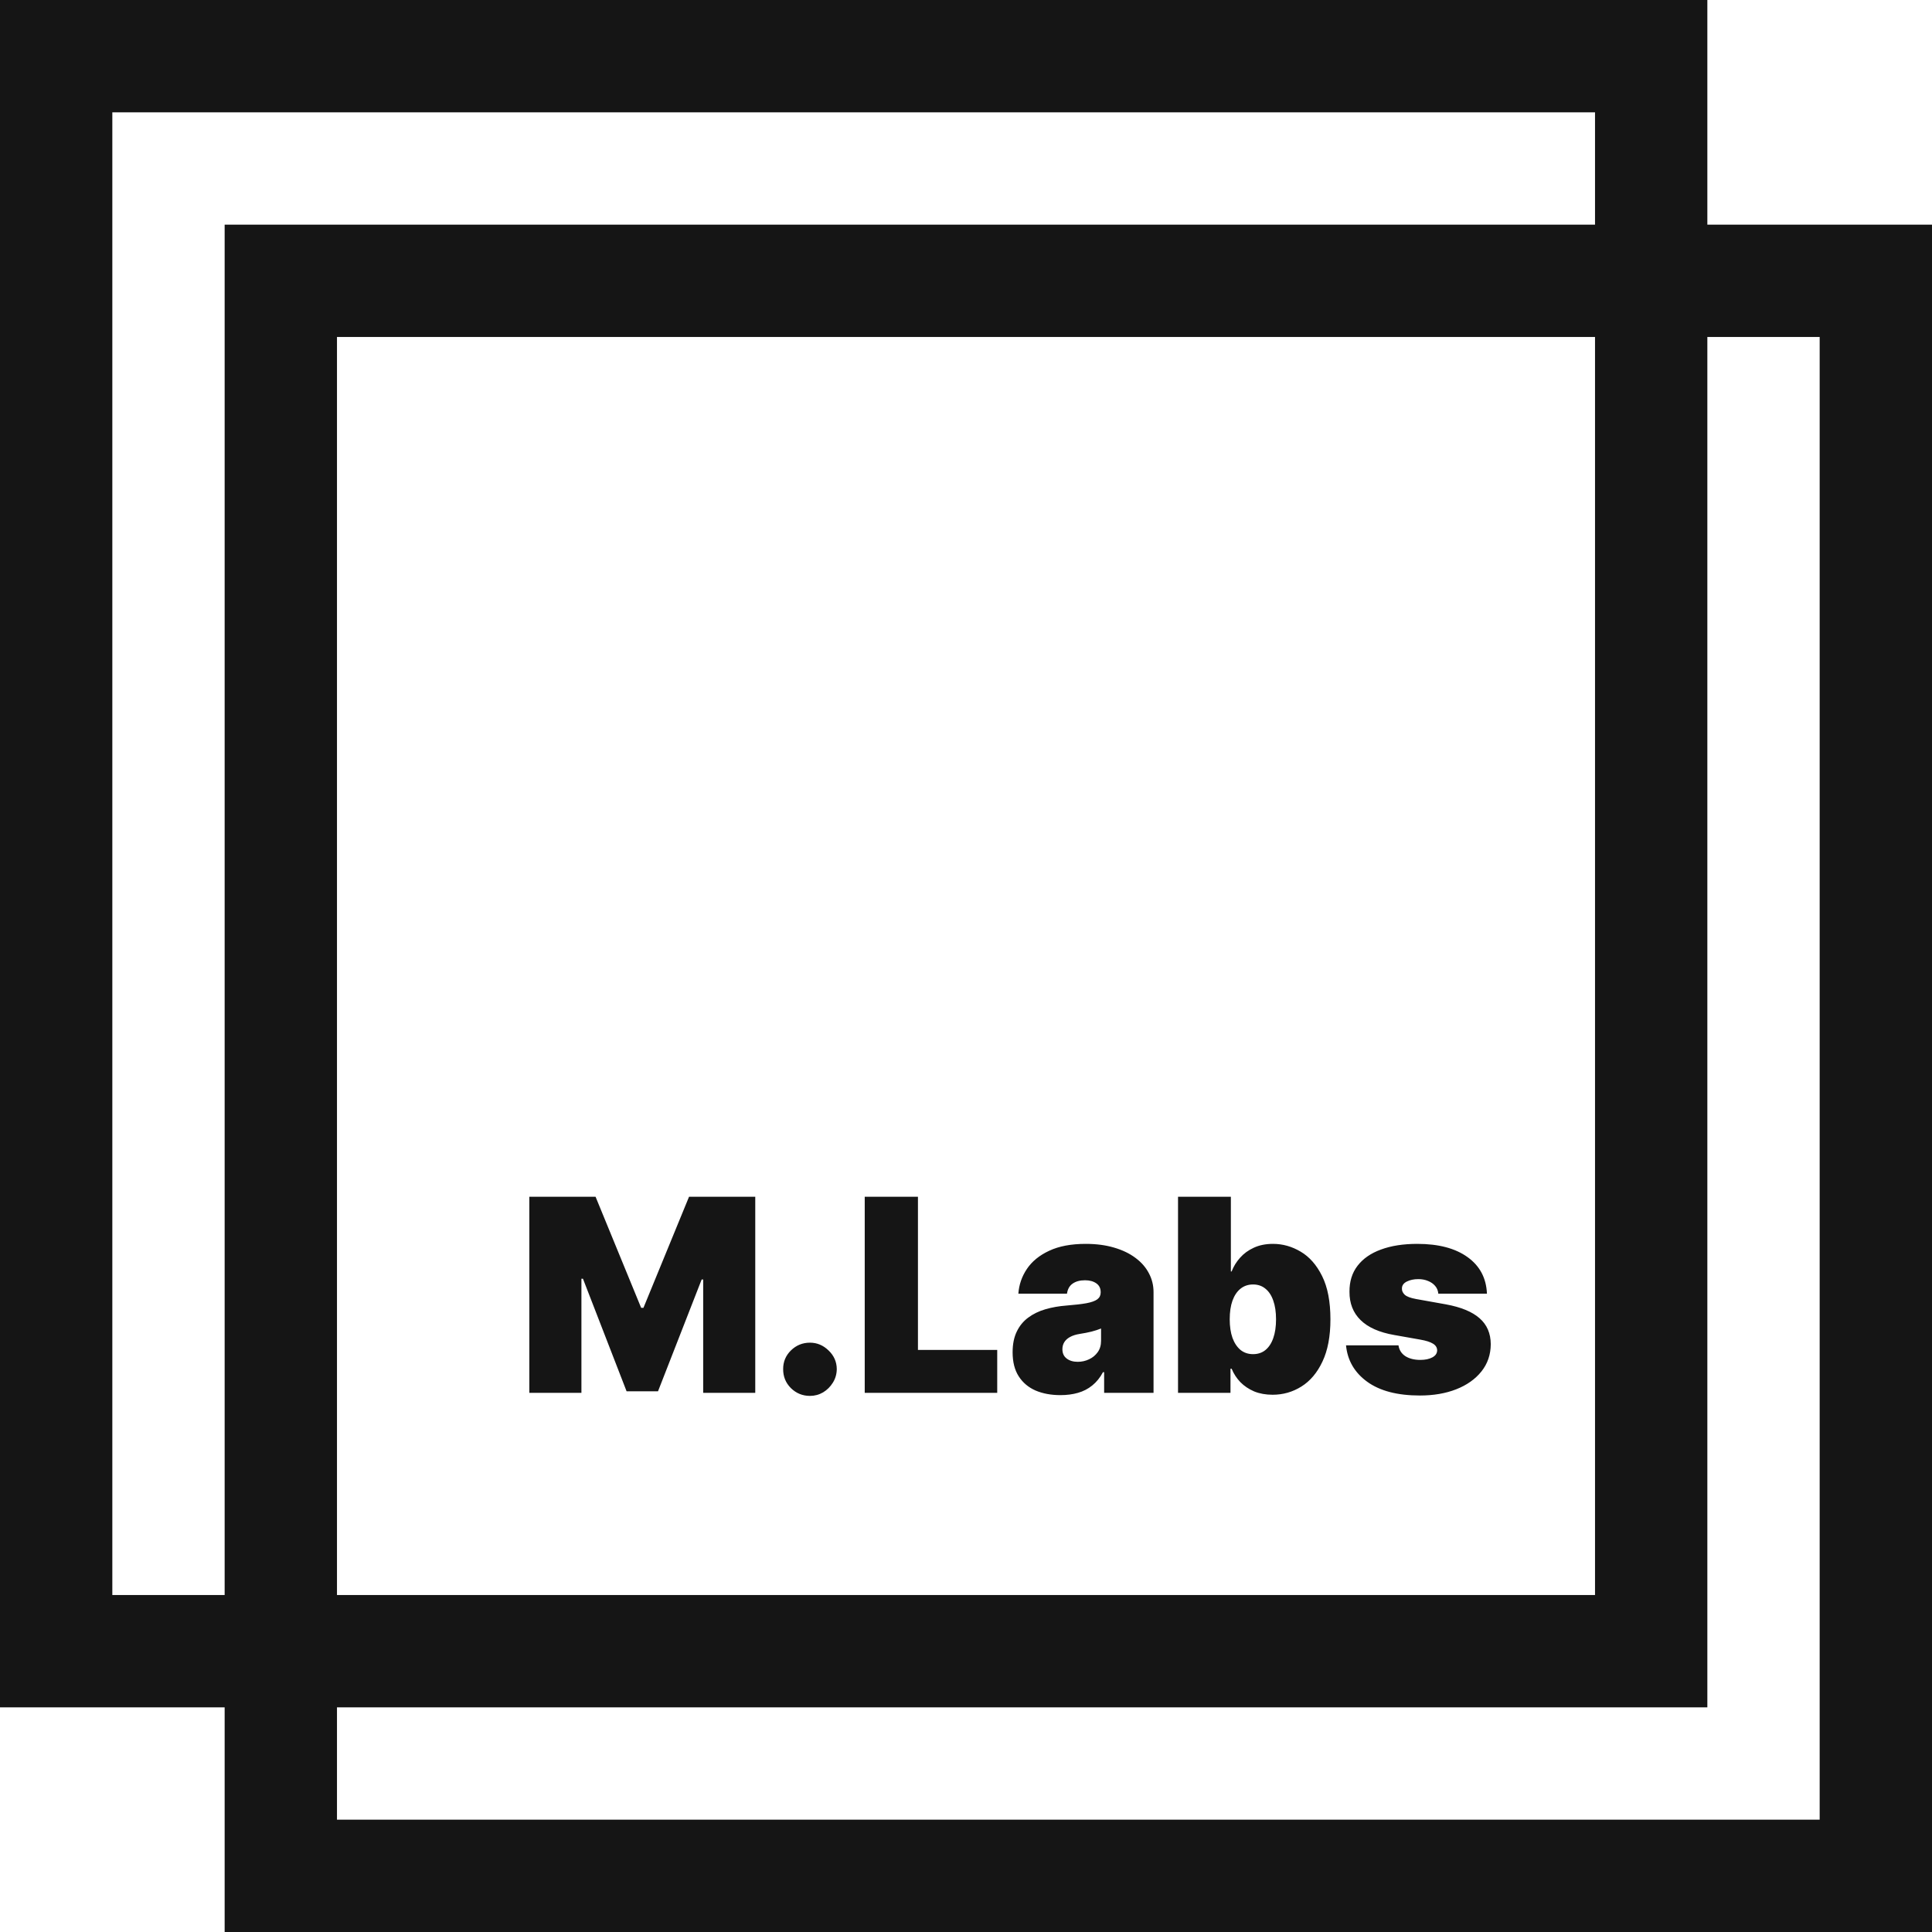
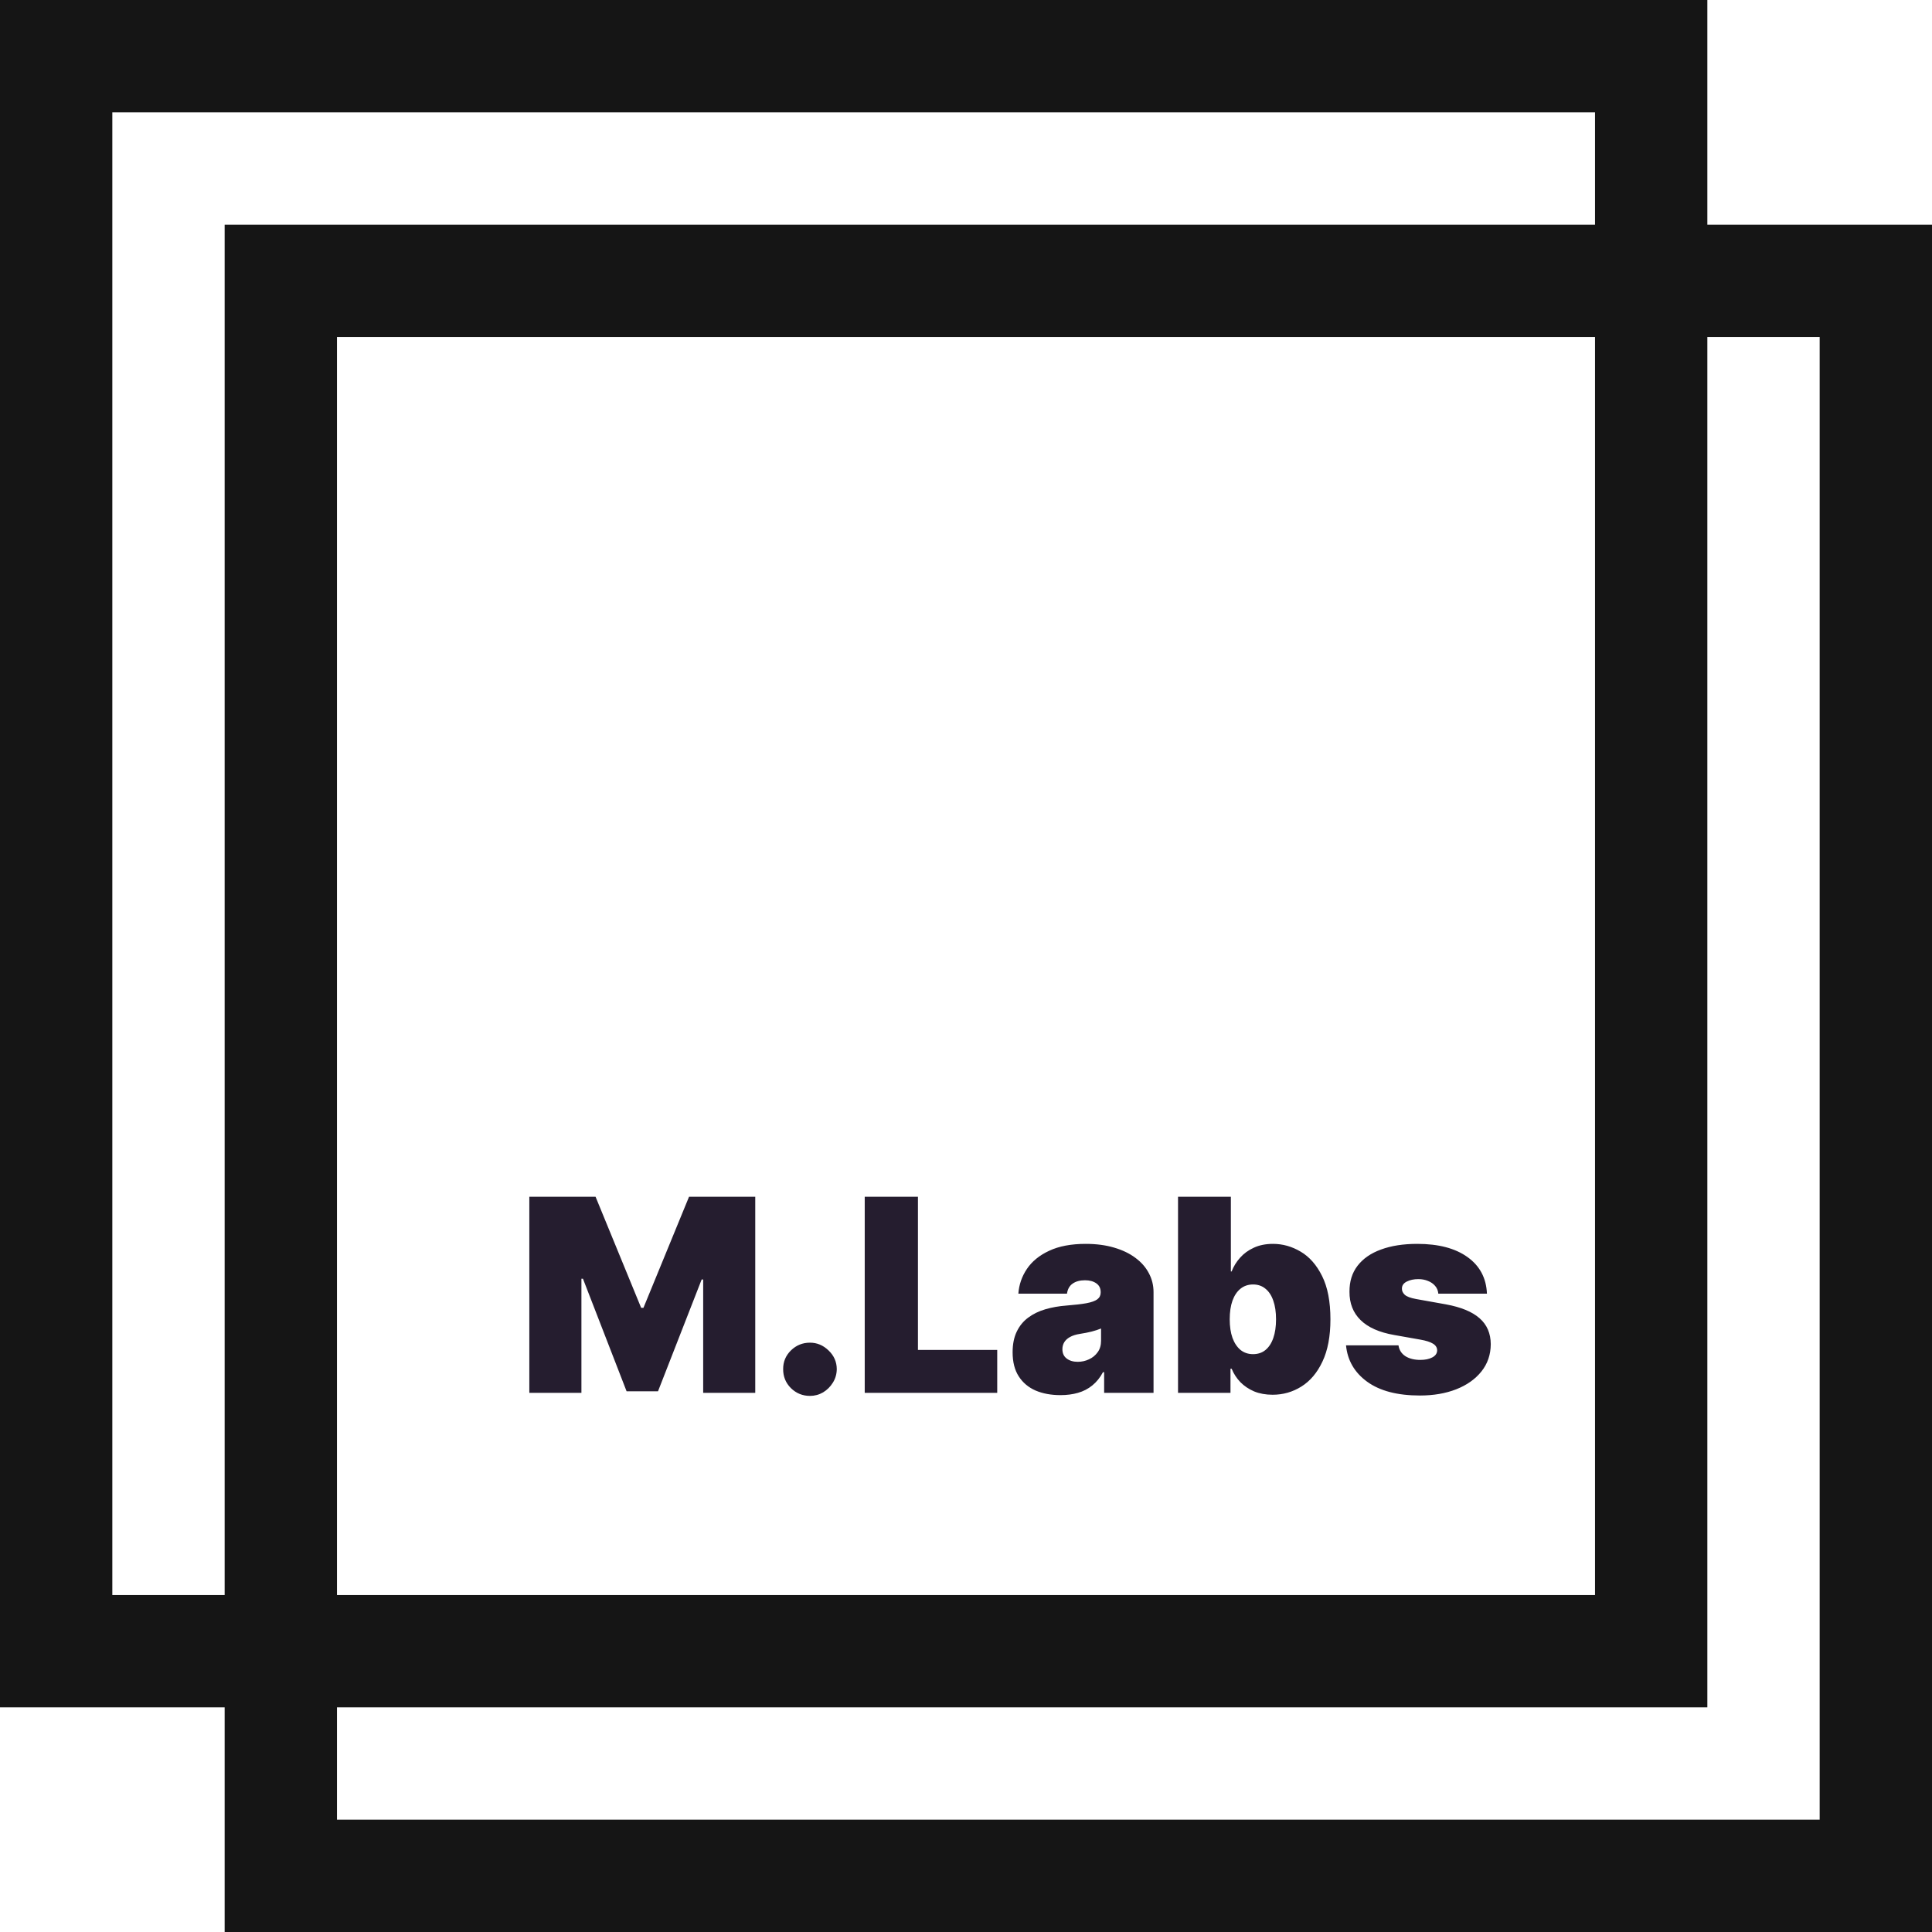
<svg xmlns="http://www.w3.org/2000/svg" width="86" height="86" viewBox="0 0 86 86" fill="none">
  <rect x="2.5" y="2.5" width="71" height="71" stroke="#151515" stroke-width="5" />
  <rect x="12.5" y="12.5" width="71" height="71" stroke="#151515" stroke-width="5" />
-   <path d="M23.562 53.273H26.511L28.54 58.216H28.642L30.671 53.273H33.619V62H31.301V56.955H31.233L29.29 61.932H27.892L25.949 56.92H25.881V62H23.562V53.273ZM36.055 62.136C35.725 62.136 35.443 62.021 35.207 61.791C34.974 61.558 34.859 61.276 34.861 60.943C34.859 60.619 34.974 60.342 35.207 60.112C35.443 59.882 35.725 59.767 36.055 59.767C36.367 59.767 36.643 59.882 36.881 60.112C37.123 60.342 37.245 60.619 37.248 60.943C37.245 61.165 37.187 61.367 37.073 61.548C36.962 61.727 36.818 61.871 36.639 61.979C36.459 62.084 36.265 62.136 36.055 62.136ZM38.492 62V53.273H40.861V60.091H44.39V62H38.492ZM47.206 62.102C46.788 62.102 46.419 62.034 46.098 61.898C45.779 61.758 45.529 61.548 45.348 61.267C45.166 60.986 45.075 60.628 45.075 60.193C45.075 59.835 45.136 59.53 45.258 59.277C45.38 59.021 45.551 58.812 45.77 58.651C45.988 58.489 46.242 58.365 46.532 58.28C46.825 58.195 47.14 58.139 47.478 58.114C47.845 58.085 48.139 58.051 48.36 58.011C48.585 57.969 48.747 57.91 48.846 57.837C48.946 57.76 48.995 57.659 48.995 57.534V57.517C48.995 57.347 48.93 57.216 48.799 57.125C48.669 57.034 48.501 56.989 48.297 56.989C48.072 56.989 47.889 57.038 47.747 57.138C47.608 57.234 47.524 57.383 47.495 57.585H45.331C45.359 57.188 45.485 56.821 45.71 56.486C45.937 56.148 46.268 55.878 46.703 55.676C47.137 55.472 47.68 55.369 48.331 55.369C48.799 55.369 49.22 55.425 49.592 55.535C49.964 55.644 50.281 55.795 50.542 55.992C50.804 56.185 51.002 56.412 51.139 56.673C51.278 56.932 51.348 57.213 51.348 57.517V62H49.149V61.08H49.098C48.967 61.324 48.808 61.521 48.62 61.672C48.436 61.822 48.224 61.932 47.985 62C47.75 62.068 47.49 62.102 47.206 62.102ZM47.973 60.619C48.152 60.619 48.319 60.582 48.475 60.508C48.635 60.435 48.764 60.328 48.863 60.189C48.963 60.05 49.012 59.881 49.012 59.682V59.136C48.95 59.162 48.883 59.186 48.812 59.209C48.744 59.231 48.67 59.253 48.591 59.273C48.514 59.293 48.431 59.311 48.343 59.328C48.258 59.345 48.169 59.361 48.075 59.375C47.893 59.403 47.744 59.45 47.627 59.516C47.514 59.578 47.429 59.656 47.372 59.75C47.318 59.841 47.291 59.943 47.291 60.057C47.291 60.239 47.355 60.378 47.483 60.474C47.61 60.571 47.774 60.619 47.973 60.619ZM52.438 62V53.273H54.79V56.597H54.824C54.909 56.375 55.034 56.172 55.199 55.987C55.364 55.8 55.568 55.651 55.812 55.54C56.057 55.426 56.341 55.369 56.665 55.369C57.097 55.369 57.507 55.484 57.896 55.715C58.288 55.945 58.606 56.307 58.851 56.801C59.098 57.295 59.222 57.938 59.222 58.727C59.222 59.483 59.104 60.109 58.868 60.606C58.635 61.104 58.322 61.474 57.93 61.719C57.541 61.963 57.114 62.085 56.648 62.085C56.341 62.085 56.067 62.035 55.825 61.936C55.587 61.834 55.382 61.696 55.212 61.523C55.044 61.347 54.915 61.148 54.824 60.926H54.773V62H52.438ZM54.739 58.727C54.739 59.045 54.78 59.321 54.862 59.554C54.947 59.784 55.067 59.963 55.22 60.091C55.376 60.216 55.562 60.278 55.778 60.278C55.994 60.278 56.178 60.217 56.328 60.095C56.481 59.97 56.598 59.793 56.678 59.562C56.76 59.33 56.801 59.051 56.801 58.727C56.801 58.403 56.76 58.126 56.678 57.896C56.598 57.663 56.481 57.486 56.328 57.364C56.178 57.239 55.994 57.176 55.778 57.176C55.562 57.176 55.376 57.239 55.22 57.364C55.067 57.486 54.947 57.663 54.862 57.896C54.78 58.126 54.739 58.403 54.739 58.727ZM66.189 57.585H64.024C64.013 57.452 63.966 57.337 63.883 57.24C63.801 57.144 63.695 57.07 63.564 57.019C63.436 56.965 63.294 56.938 63.138 56.938C62.936 56.938 62.763 56.974 62.618 57.048C62.473 57.122 62.402 57.227 62.405 57.364C62.402 57.46 62.443 57.55 62.528 57.632C62.617 57.715 62.785 57.778 63.035 57.824L64.365 58.062C65.035 58.185 65.534 58.391 65.861 58.68C66.19 58.967 66.356 59.352 66.359 59.835C66.356 60.301 66.217 60.706 65.942 61.05C65.669 61.391 65.296 61.655 64.821 61.842C64.349 62.027 63.811 62.119 63.206 62.119C62.206 62.119 61.423 61.915 60.858 61.506C60.295 61.097 59.981 60.557 59.916 59.886H62.251C62.283 60.094 62.385 60.254 62.558 60.368C62.734 60.479 62.956 60.534 63.223 60.534C63.439 60.534 63.617 60.497 63.756 60.423C63.898 60.349 63.97 60.244 63.973 60.108C63.97 59.983 63.908 59.883 63.785 59.81C63.666 59.736 63.479 59.676 63.223 59.631L62.064 59.426C61.396 59.31 60.896 59.088 60.564 58.761C60.231 58.435 60.067 58.014 60.07 57.5C60.067 57.045 60.186 56.66 60.428 56.345C60.672 56.027 61.02 55.785 61.472 55.621C61.926 55.453 62.465 55.369 63.087 55.369C64.033 55.369 64.778 55.565 65.324 55.957C65.872 56.349 66.16 56.892 66.189 57.585Z" fill="#151515" />
+   <path d="M23.562 53.273H26.511L28.54 58.216H28.642L30.671 53.273H33.619V62H31.301V56.955H31.233L29.29 61.932H27.892L25.949 56.92H25.881V62H23.562V53.273ZM36.055 62.136C35.725 62.136 35.443 62.021 35.207 61.791C34.974 61.558 34.859 61.276 34.861 60.943C34.859 60.619 34.974 60.342 35.207 60.112C35.443 59.882 35.725 59.767 36.055 59.767C36.367 59.767 36.643 59.882 36.881 60.112C37.123 60.342 37.245 60.619 37.248 60.943C37.245 61.165 37.187 61.367 37.073 61.548C36.962 61.727 36.818 61.871 36.639 61.979C36.459 62.084 36.265 62.136 36.055 62.136ZM38.492 62V53.273H40.861V60.091H44.39V62H38.492ZM47.206 62.102C46.788 62.102 46.419 62.034 46.098 61.898C45.779 61.758 45.529 61.548 45.348 61.267C45.166 60.986 45.075 60.628 45.075 60.193C45.075 59.835 45.136 59.53 45.258 59.277C45.38 59.021 45.551 58.812 45.77 58.651C45.988 58.489 46.242 58.365 46.532 58.28C46.825 58.195 47.14 58.139 47.478 58.114C47.845 58.085 48.139 58.051 48.36 58.011C48.585 57.969 48.747 57.91 48.846 57.837C48.946 57.76 48.995 57.659 48.995 57.534V57.517C48.995 57.347 48.93 57.216 48.799 57.125C48.669 57.034 48.501 56.989 48.297 56.989C48.072 56.989 47.889 57.038 47.747 57.138C47.608 57.234 47.524 57.383 47.495 57.585H45.331C45.359 57.188 45.485 56.821 45.71 56.486C45.937 56.148 46.268 55.878 46.703 55.676C47.137 55.472 47.68 55.369 48.331 55.369C48.799 55.369 49.22 55.425 49.592 55.535C49.964 55.644 50.281 55.795 50.542 55.992C50.804 56.185 51.002 56.412 51.139 56.673C51.278 56.932 51.348 57.213 51.348 57.517V62H49.149V61.08H49.098C48.967 61.324 48.808 61.521 48.62 61.672C48.436 61.822 48.224 61.932 47.985 62C47.75 62.068 47.49 62.102 47.206 62.102ZM47.973 60.619C48.152 60.619 48.319 60.582 48.475 60.508C48.635 60.435 48.764 60.328 48.863 60.189C48.963 60.05 49.012 59.881 49.012 59.682V59.136C48.95 59.162 48.883 59.186 48.812 59.209C48.744 59.231 48.67 59.253 48.591 59.273C48.514 59.293 48.431 59.311 48.343 59.328C48.258 59.345 48.169 59.361 48.075 59.375C47.893 59.403 47.744 59.45 47.627 59.516C47.514 59.578 47.429 59.656 47.372 59.75C47.318 59.841 47.291 59.943 47.291 60.057C47.291 60.239 47.355 60.378 47.483 60.474C47.61 60.571 47.774 60.619 47.973 60.619ZM52.438 62V53.273H54.79V56.597H54.824C54.909 56.375 55.034 56.172 55.199 55.987C55.364 55.8 55.568 55.651 55.812 55.54C56.057 55.426 56.341 55.369 56.665 55.369C57.097 55.369 57.507 55.484 57.896 55.715C58.288 55.945 58.606 56.307 58.851 56.801C59.098 57.295 59.222 57.938 59.222 58.727C59.222 59.483 59.104 60.109 58.868 60.606C58.635 61.104 58.322 61.474 57.93 61.719C57.541 61.963 57.114 62.085 56.648 62.085C56.341 62.085 56.067 62.035 55.825 61.936C55.587 61.834 55.382 61.696 55.212 61.523C55.044 61.347 54.915 61.148 54.824 60.926H54.773V62H52.438ZM54.739 58.727C54.739 59.045 54.78 59.321 54.862 59.554C54.947 59.784 55.067 59.963 55.22 60.091C55.376 60.216 55.562 60.278 55.778 60.278C55.994 60.278 56.178 60.217 56.328 60.095C56.481 59.97 56.598 59.793 56.678 59.562C56.76 59.33 56.801 59.051 56.801 58.727C56.801 58.403 56.76 58.126 56.678 57.896C56.598 57.663 56.481 57.486 56.328 57.364C56.178 57.239 55.994 57.176 55.778 57.176C55.562 57.176 55.376 57.239 55.22 57.364C55.067 57.486 54.947 57.663 54.862 57.896C54.78 58.126 54.739 58.403 54.739 58.727ZM66.189 57.585H64.024C64.013 57.452 63.966 57.337 63.883 57.24C63.801 57.144 63.695 57.07 63.564 57.019C63.436 56.965 63.294 56.938 63.138 56.938C62.936 56.938 62.763 56.974 62.618 57.048C62.473 57.122 62.402 57.227 62.405 57.364C62.402 57.46 62.443 57.55 62.528 57.632C62.617 57.715 62.785 57.778 63.035 57.824L64.365 58.062C65.035 58.185 65.534 58.391 65.861 58.68C66.19 58.967 66.356 59.352 66.359 59.835C66.356 60.301 66.217 60.706 65.942 61.05C65.669 61.391 65.296 61.655 64.821 61.842C64.349 62.027 63.811 62.119 63.206 62.119C62.206 62.119 61.423 61.915 60.858 61.506C60.295 61.097 59.981 60.557 59.916 59.886H62.251C62.283 60.094 62.385 60.254 62.558 60.368C62.734 60.479 62.956 60.534 63.223 60.534C63.439 60.534 63.617 60.497 63.756 60.423C63.898 60.349 63.97 60.244 63.973 60.108C63.97 59.983 63.908 59.883 63.785 59.81C63.666 59.736 63.479 59.676 63.223 59.631L62.064 59.426C61.396 59.31 60.896 59.088 60.564 58.761C60.231 58.435 60.067 58.014 60.07 57.5C60.067 57.045 60.186 56.66 60.428 56.345C60.672 56.027 61.02 55.785 61.472 55.621C61.926 55.453 62.465 55.369 63.087 55.369C64.033 55.369 64.778 55.565 65.324 55.957C65.872 56.349 66.16 56.892 66.189 57.585Z" fill="#251d2f" />
</svg>
